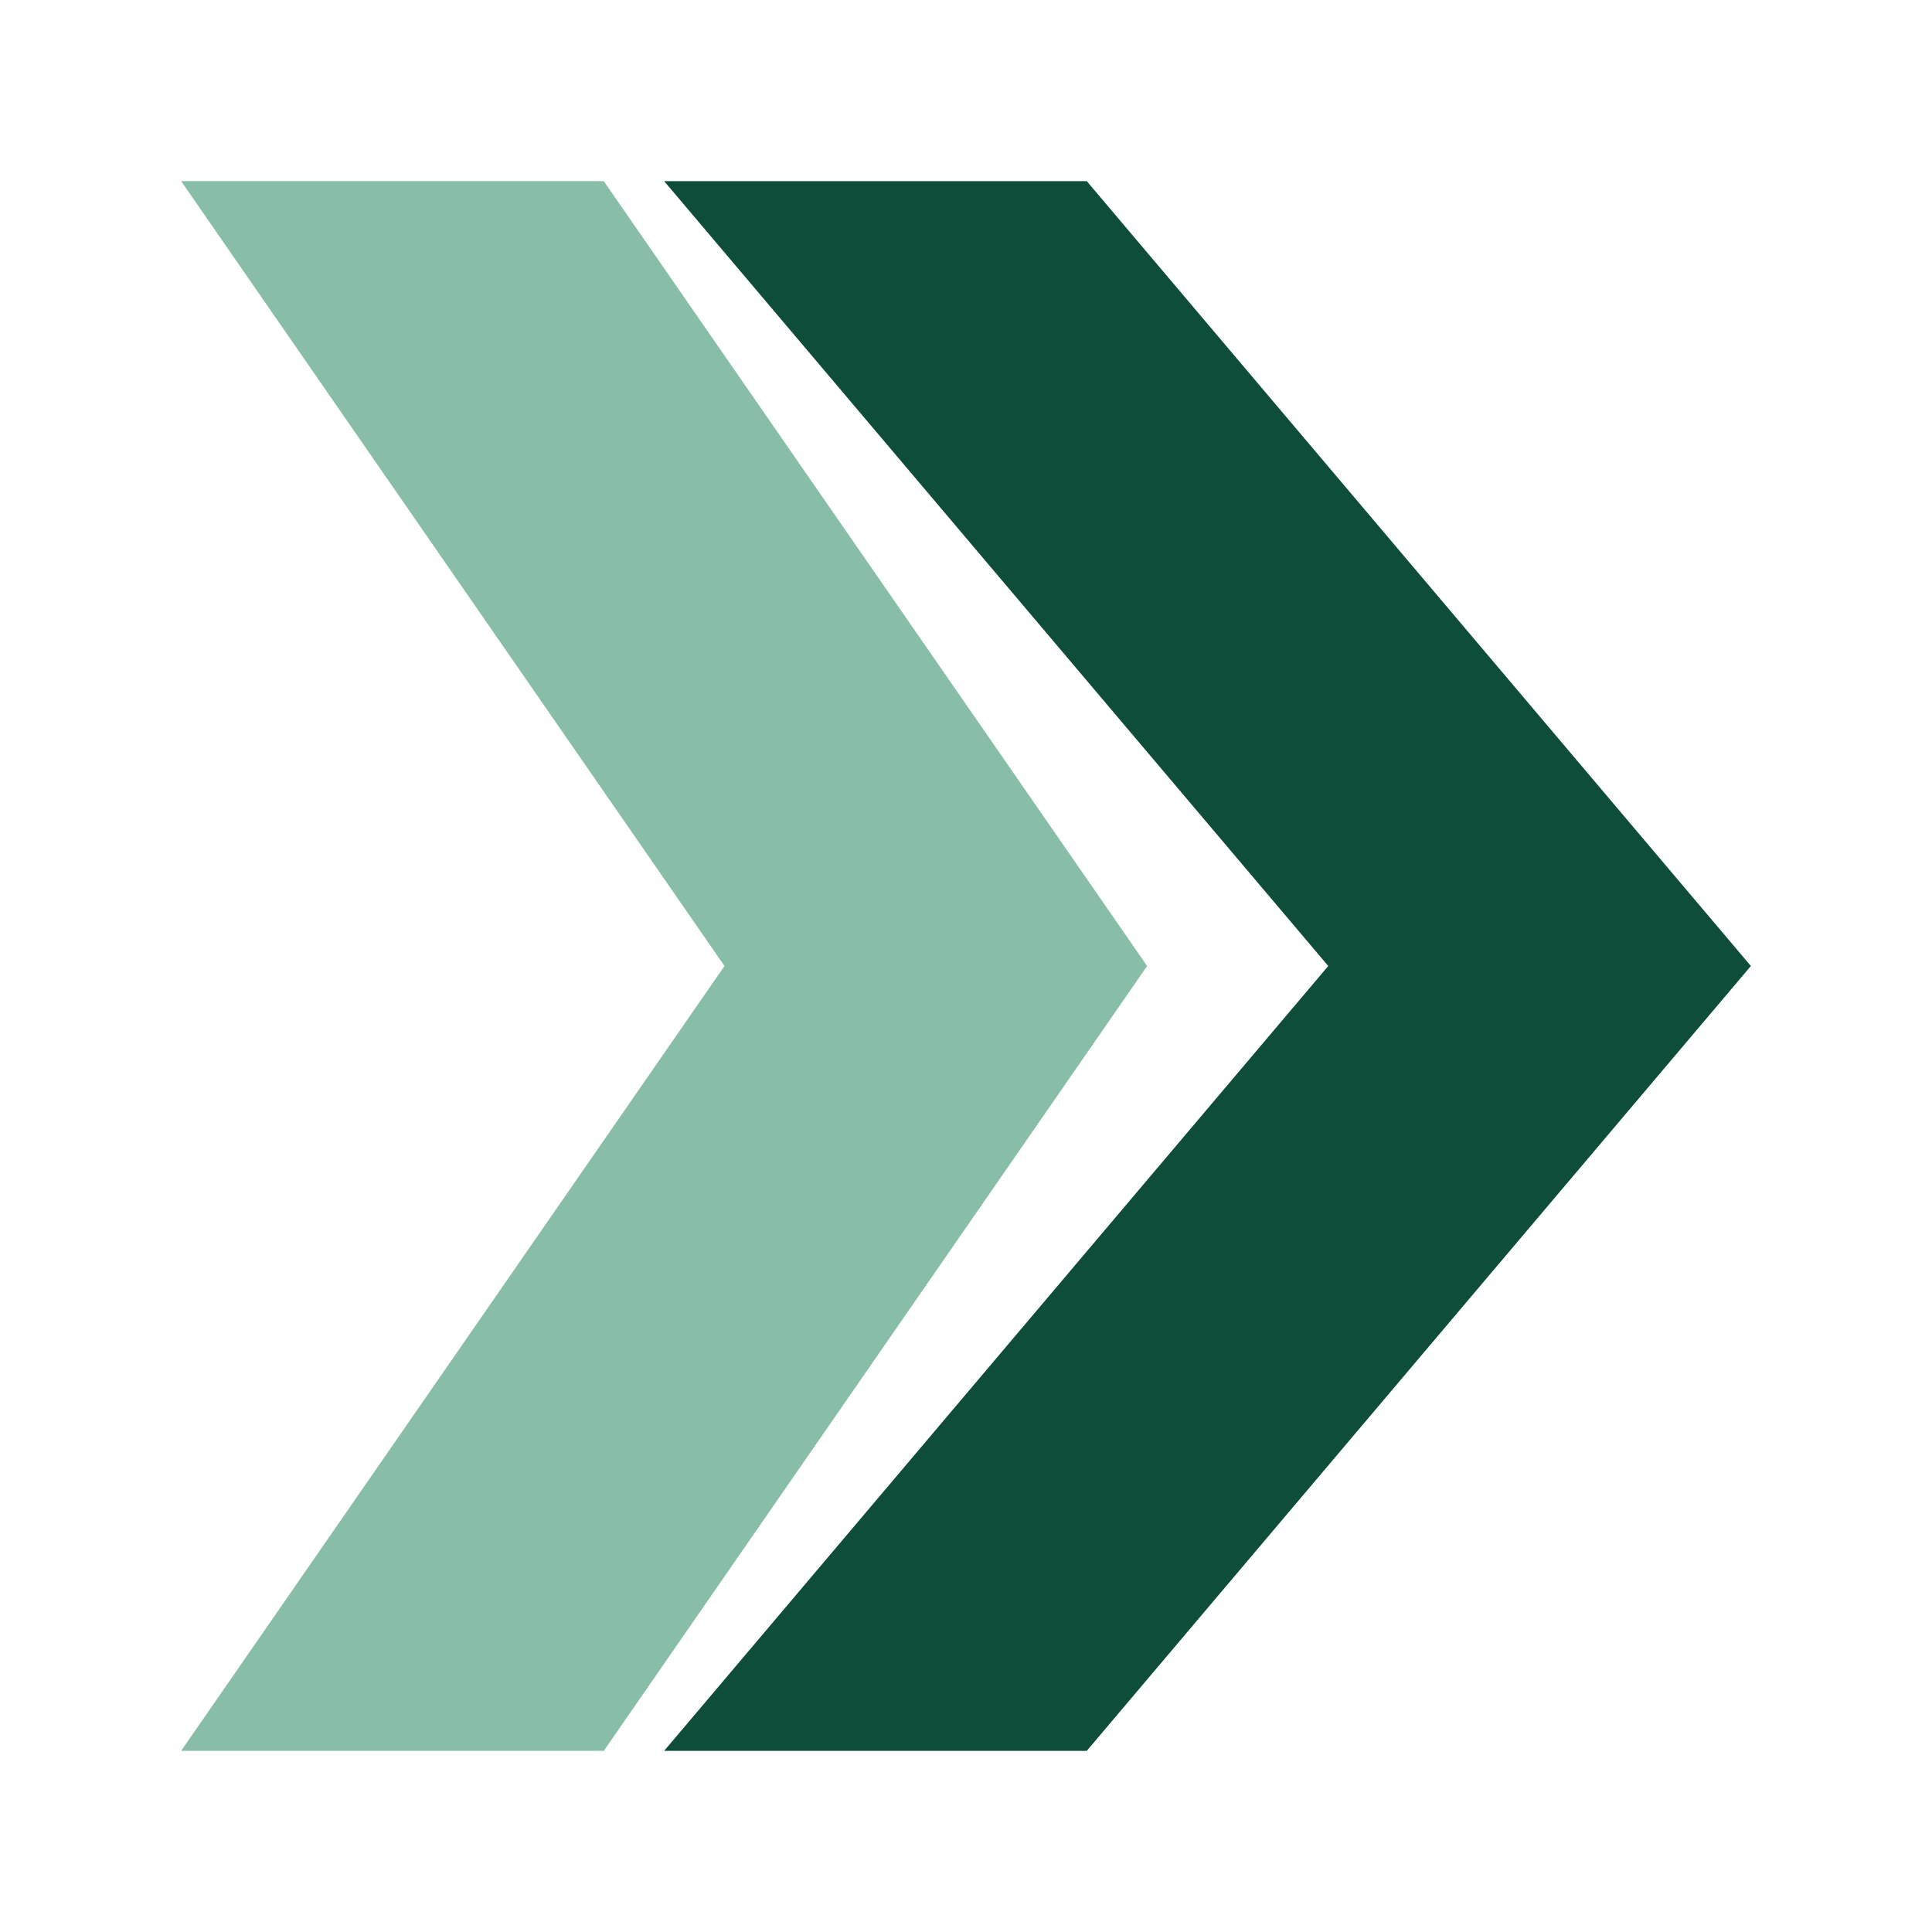
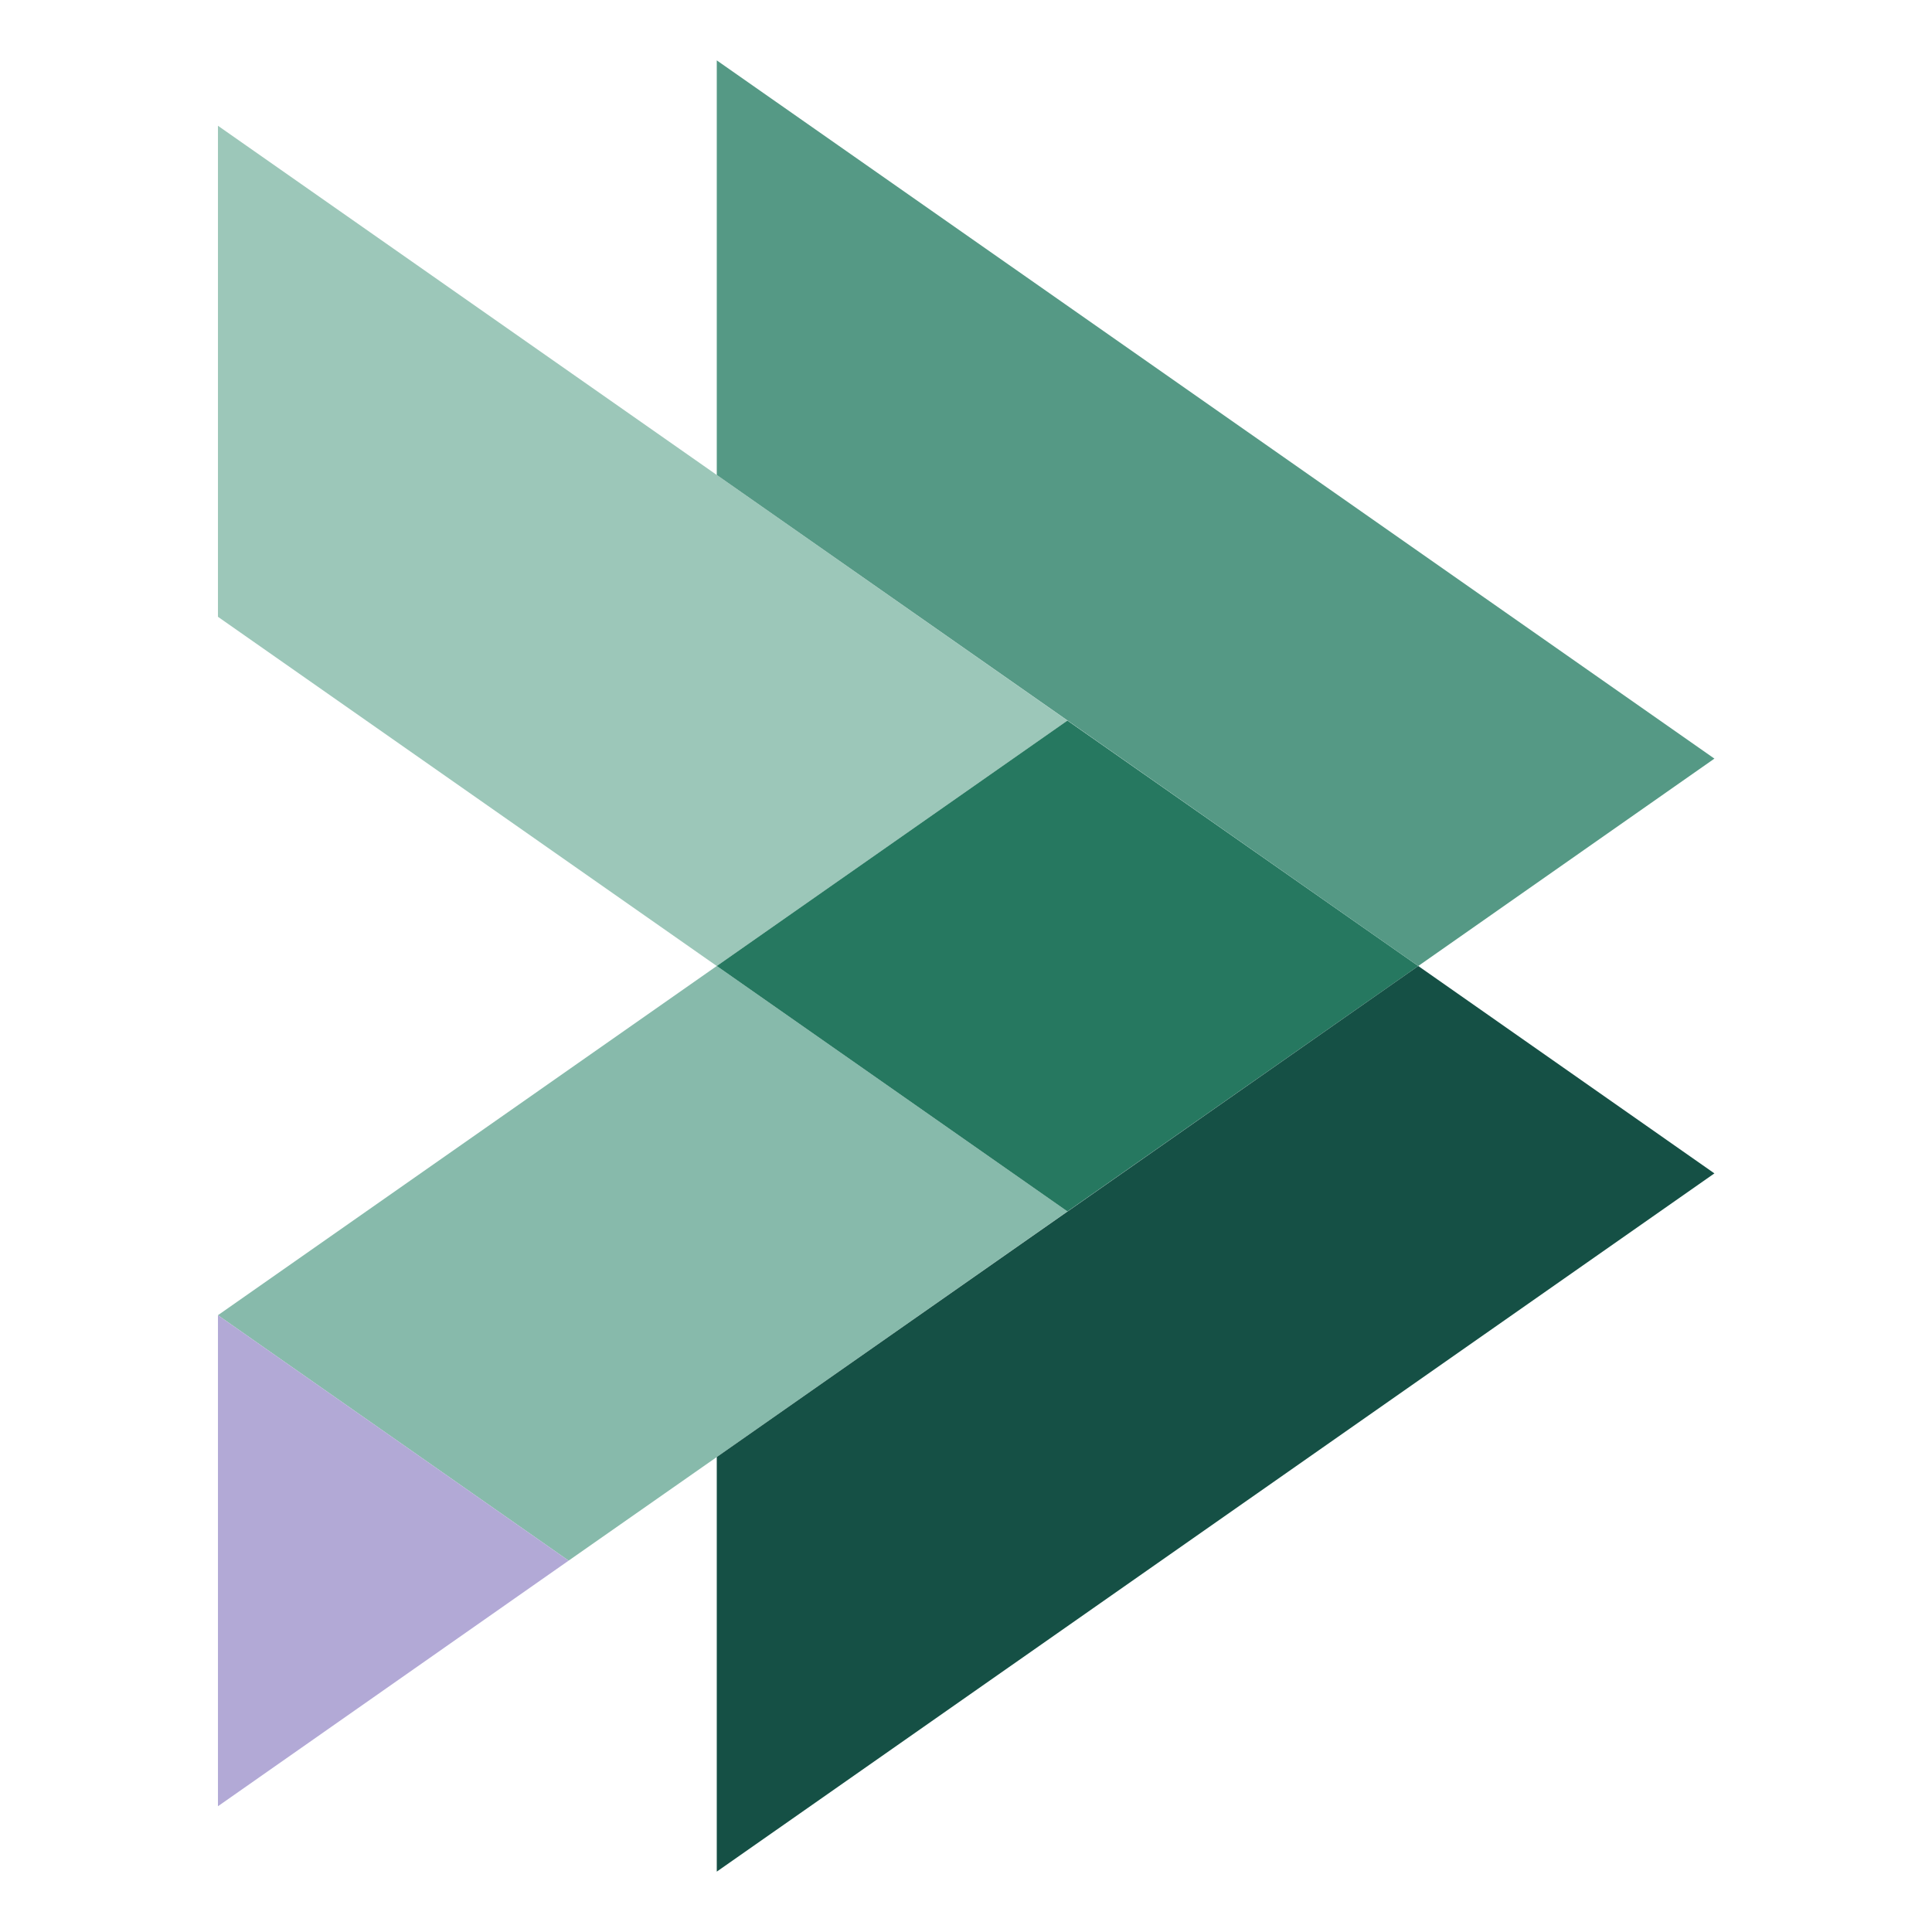
- <svg xmlns="http://www.w3.org/2000/svg" viewBox="0 0 32 32" role="img" aria-labelledby="title desc">
-   <path d="M3 3h7l9 13-9 13H3l9-13z" fill="#88BDA7" />
-   <path d="M11 3h7l11 13-11 13h-7l11-13z" fill="#0F4D3B" />
+ <svg xmlns="http://www.w3.org/2000/svg" viewBox="0 0 32 32" role="img" aria-label="M365 Hochschulcommunity">
+   <g transform="translate(3.61 1) scale(0.3)">
+     <path fill="#9CC7B9" d="M0.00 30.72L27.54 50.00L46.90 36.45L27.54 22.89L0.00 3.61Z" />
+     <path fill="#87BAAB" d="M0.00 69.28L19.36 82.83L27.54 77.11L46.90 63.55L27.54 50.00Z" />
+     <path fill="#B2A9D6" d="M0.00 69.28L19.36 82.83L0.00 96.39Z" />
+     <path fill="#267860" d="M27.54 50.00L46.90 63.55L66.27 50.00L46.90 36.45Z" />
+     <path fill="#559985" d="M27.54 0.00L82.62 38.55L66.27 50.00L27.54 22.89Z" />
+     <path fill="#155045" d="M27.54 100.00L82.62 61.45L66.27 50.00L27.54 77.11Z" />
+   </g>
</svg>
